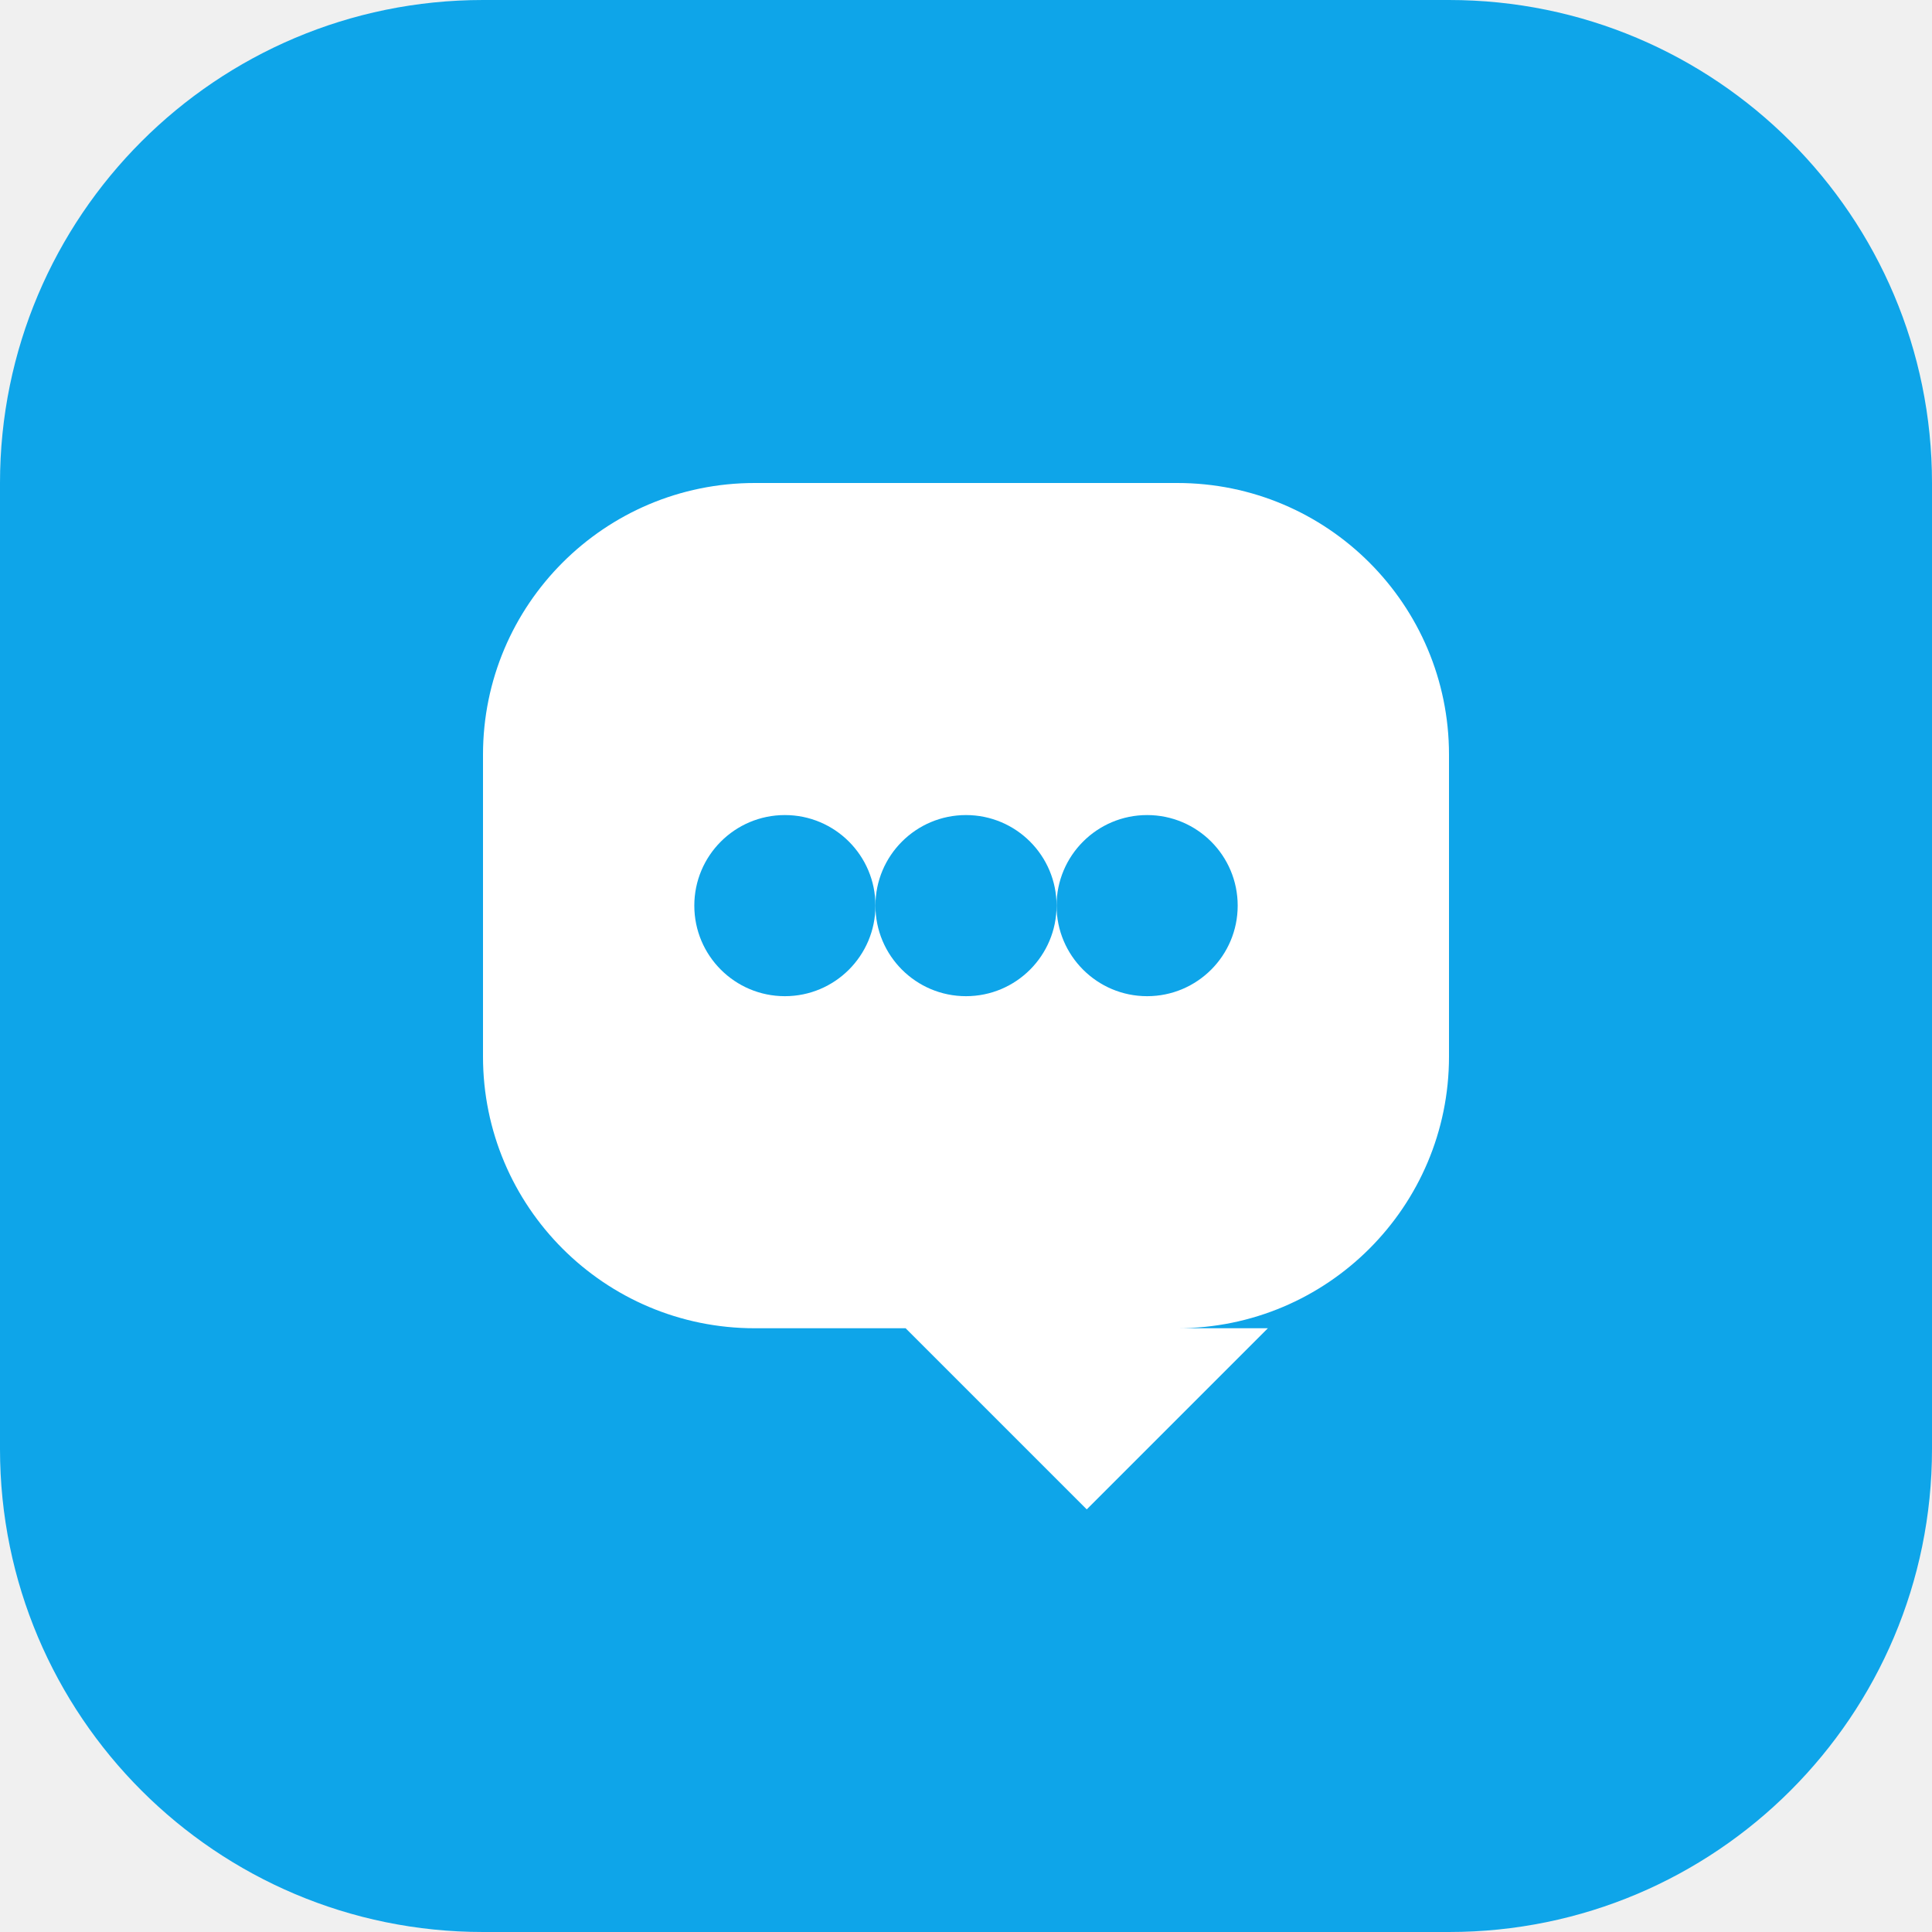
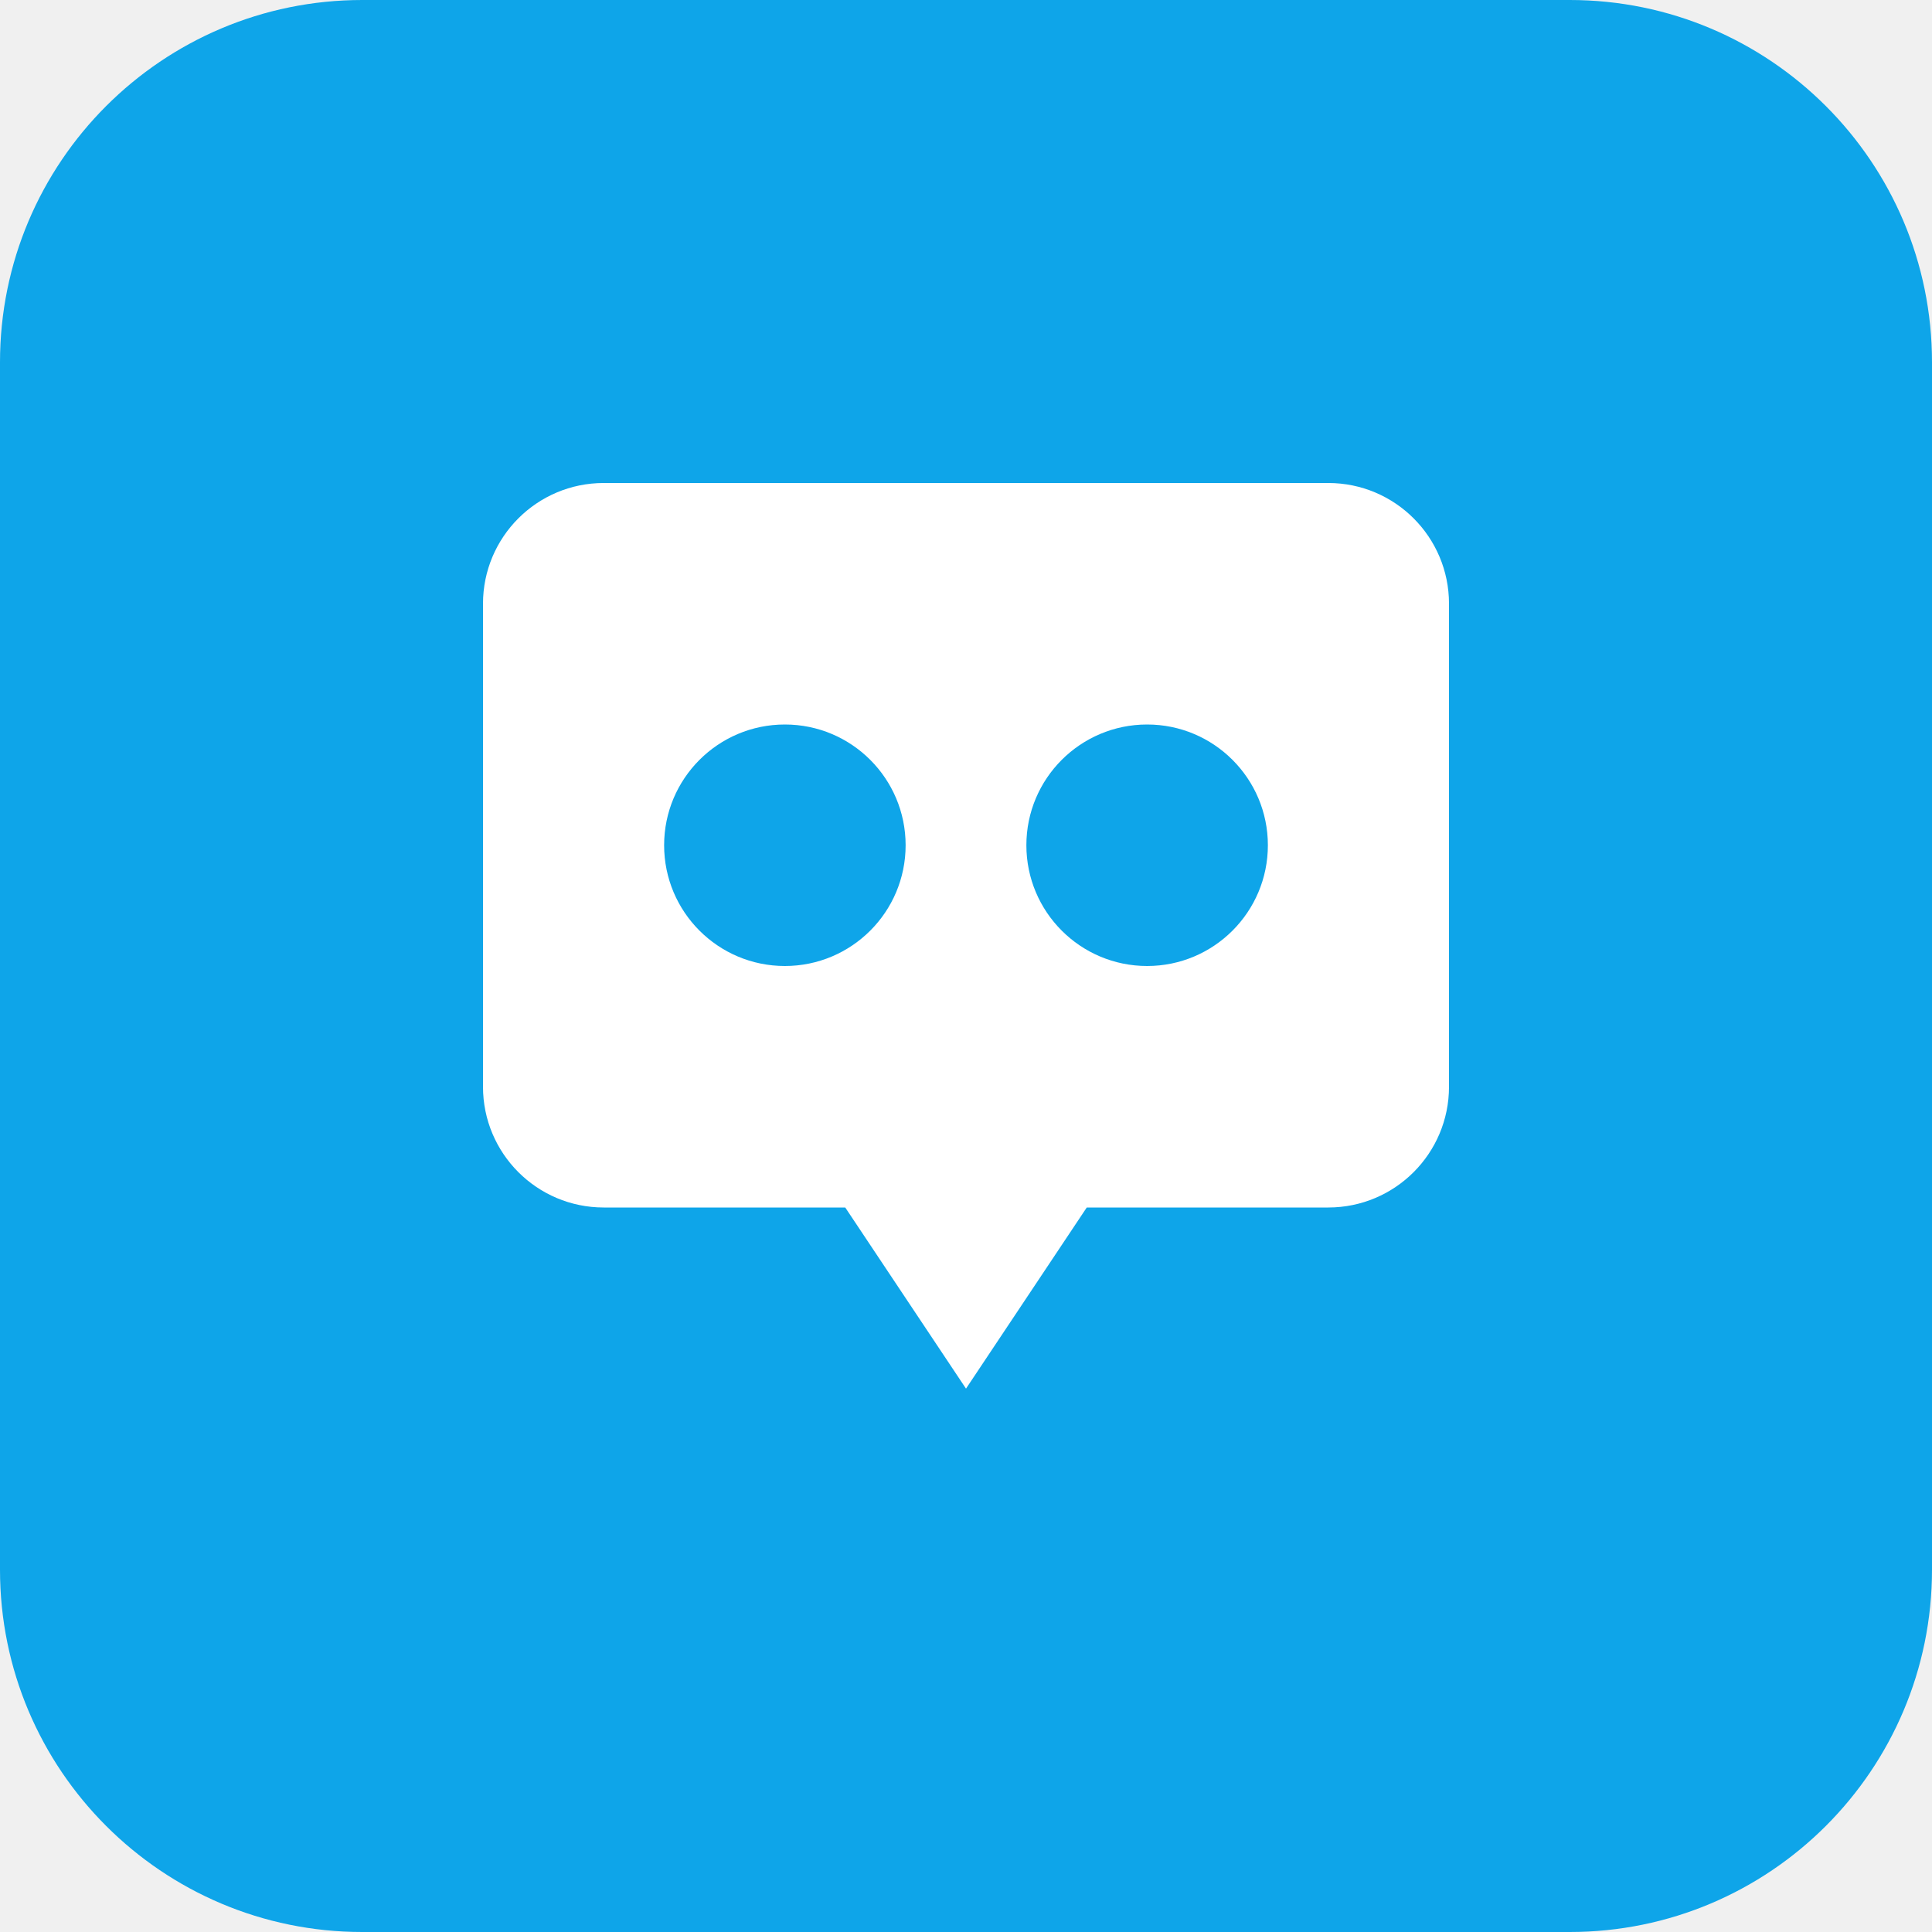
<svg xmlns="http://www.w3.org/2000/svg" width="32" height="32" viewBox="0 0 32 32" fill="none">
-   <rect width="32" height="32" rx="8" fill="#0EA5E9" />
-   <path d="M24 12.5C24 10.015 21.985 8 19.5 8H12.5C10.015 8 8 10.015 8 12.5V17.5C8 19.985 10.015 22 12.5 22H15L18 25L21 22H19.5C21.985 22 24 19.985 24 17.5V12.5Z" fill="white" />
-   <circle cx="13" cy="15" r="1.5" fill="#0EA5E9" />
-   <circle cx="16" cy="15" r="1.5" fill="#0EA5E9" />
-   <circle cx="19" cy="15" r="1.5" fill="#0EA5E9" />
+   <rect width="32" height="32" rx="6" fill="#0EA5E9" />
+   <path d="M8 10C8 8.895 8.895 8 10 8H22C23.105 8 24 8.895 24 10V18C24 19.105 23.105 20 22 20H18L16 23L14 20H10C8.895 20 8 19.105 8 18V10Z" fill="white" />
+   <circle cx="13" cy="14" r="2" fill="#0EA5E9" />
+   <circle cx="19" cy="14" r="2" fill="#0EA5E9" />
</svg>
